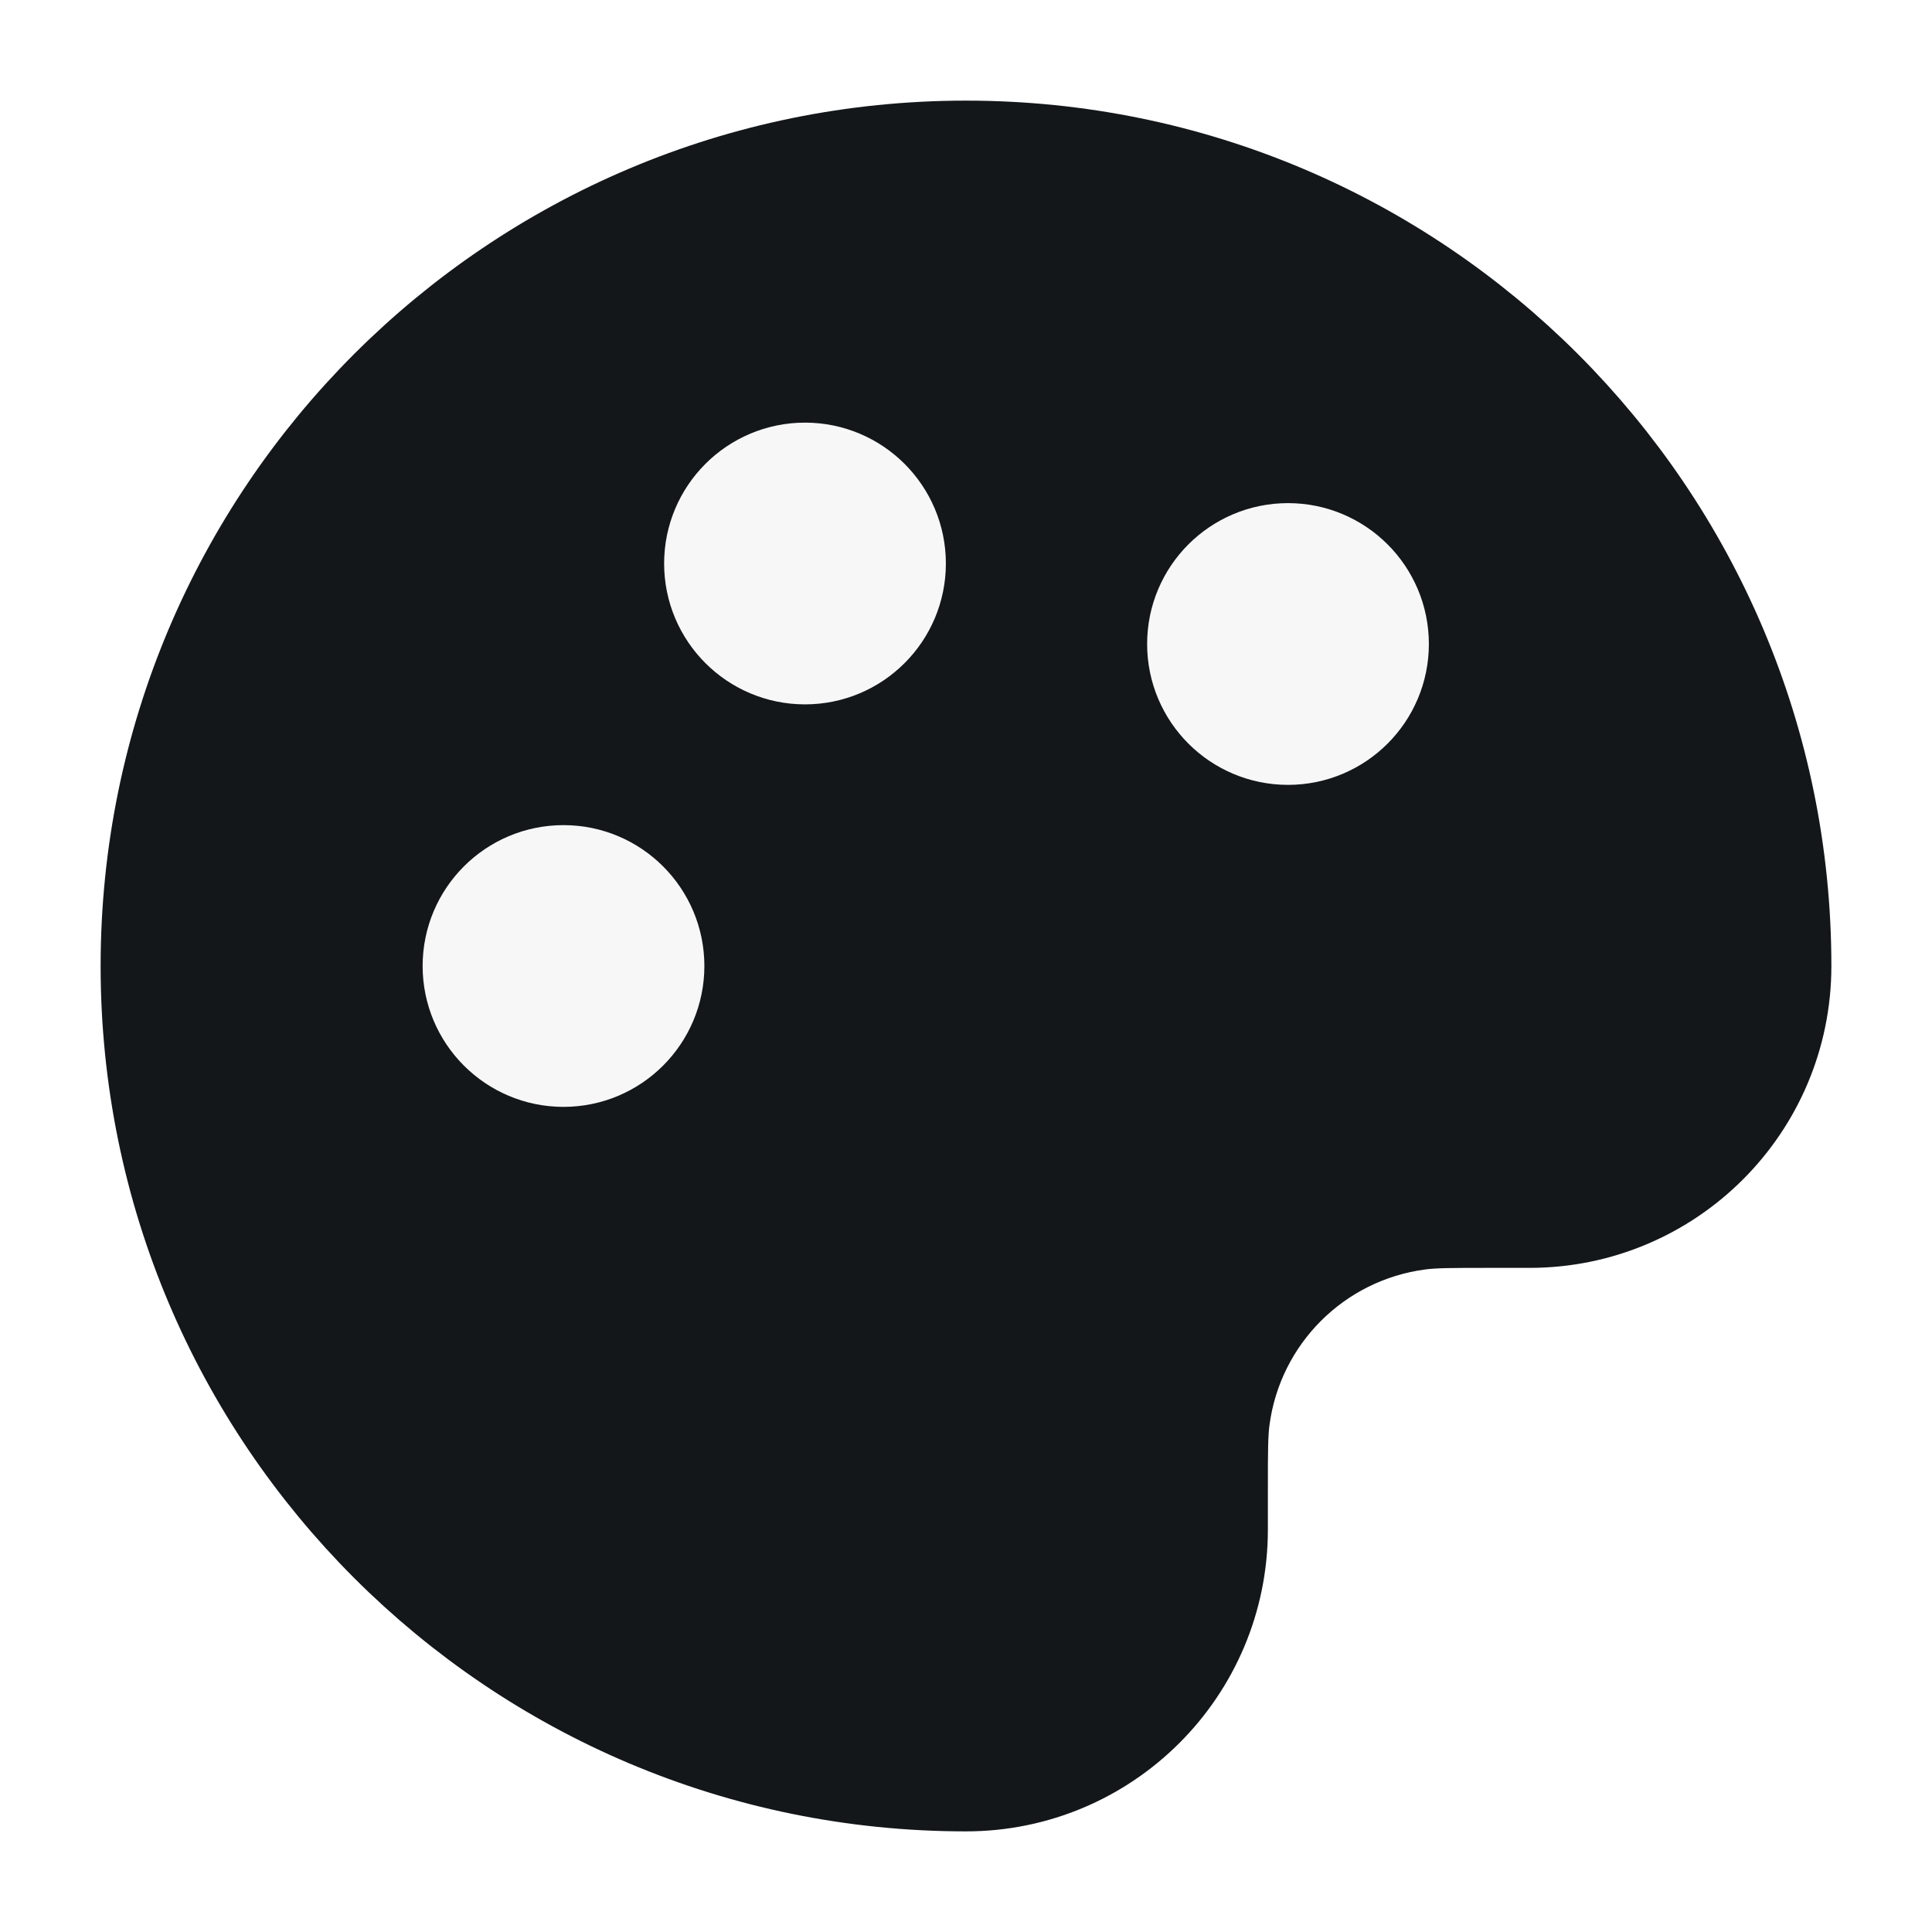
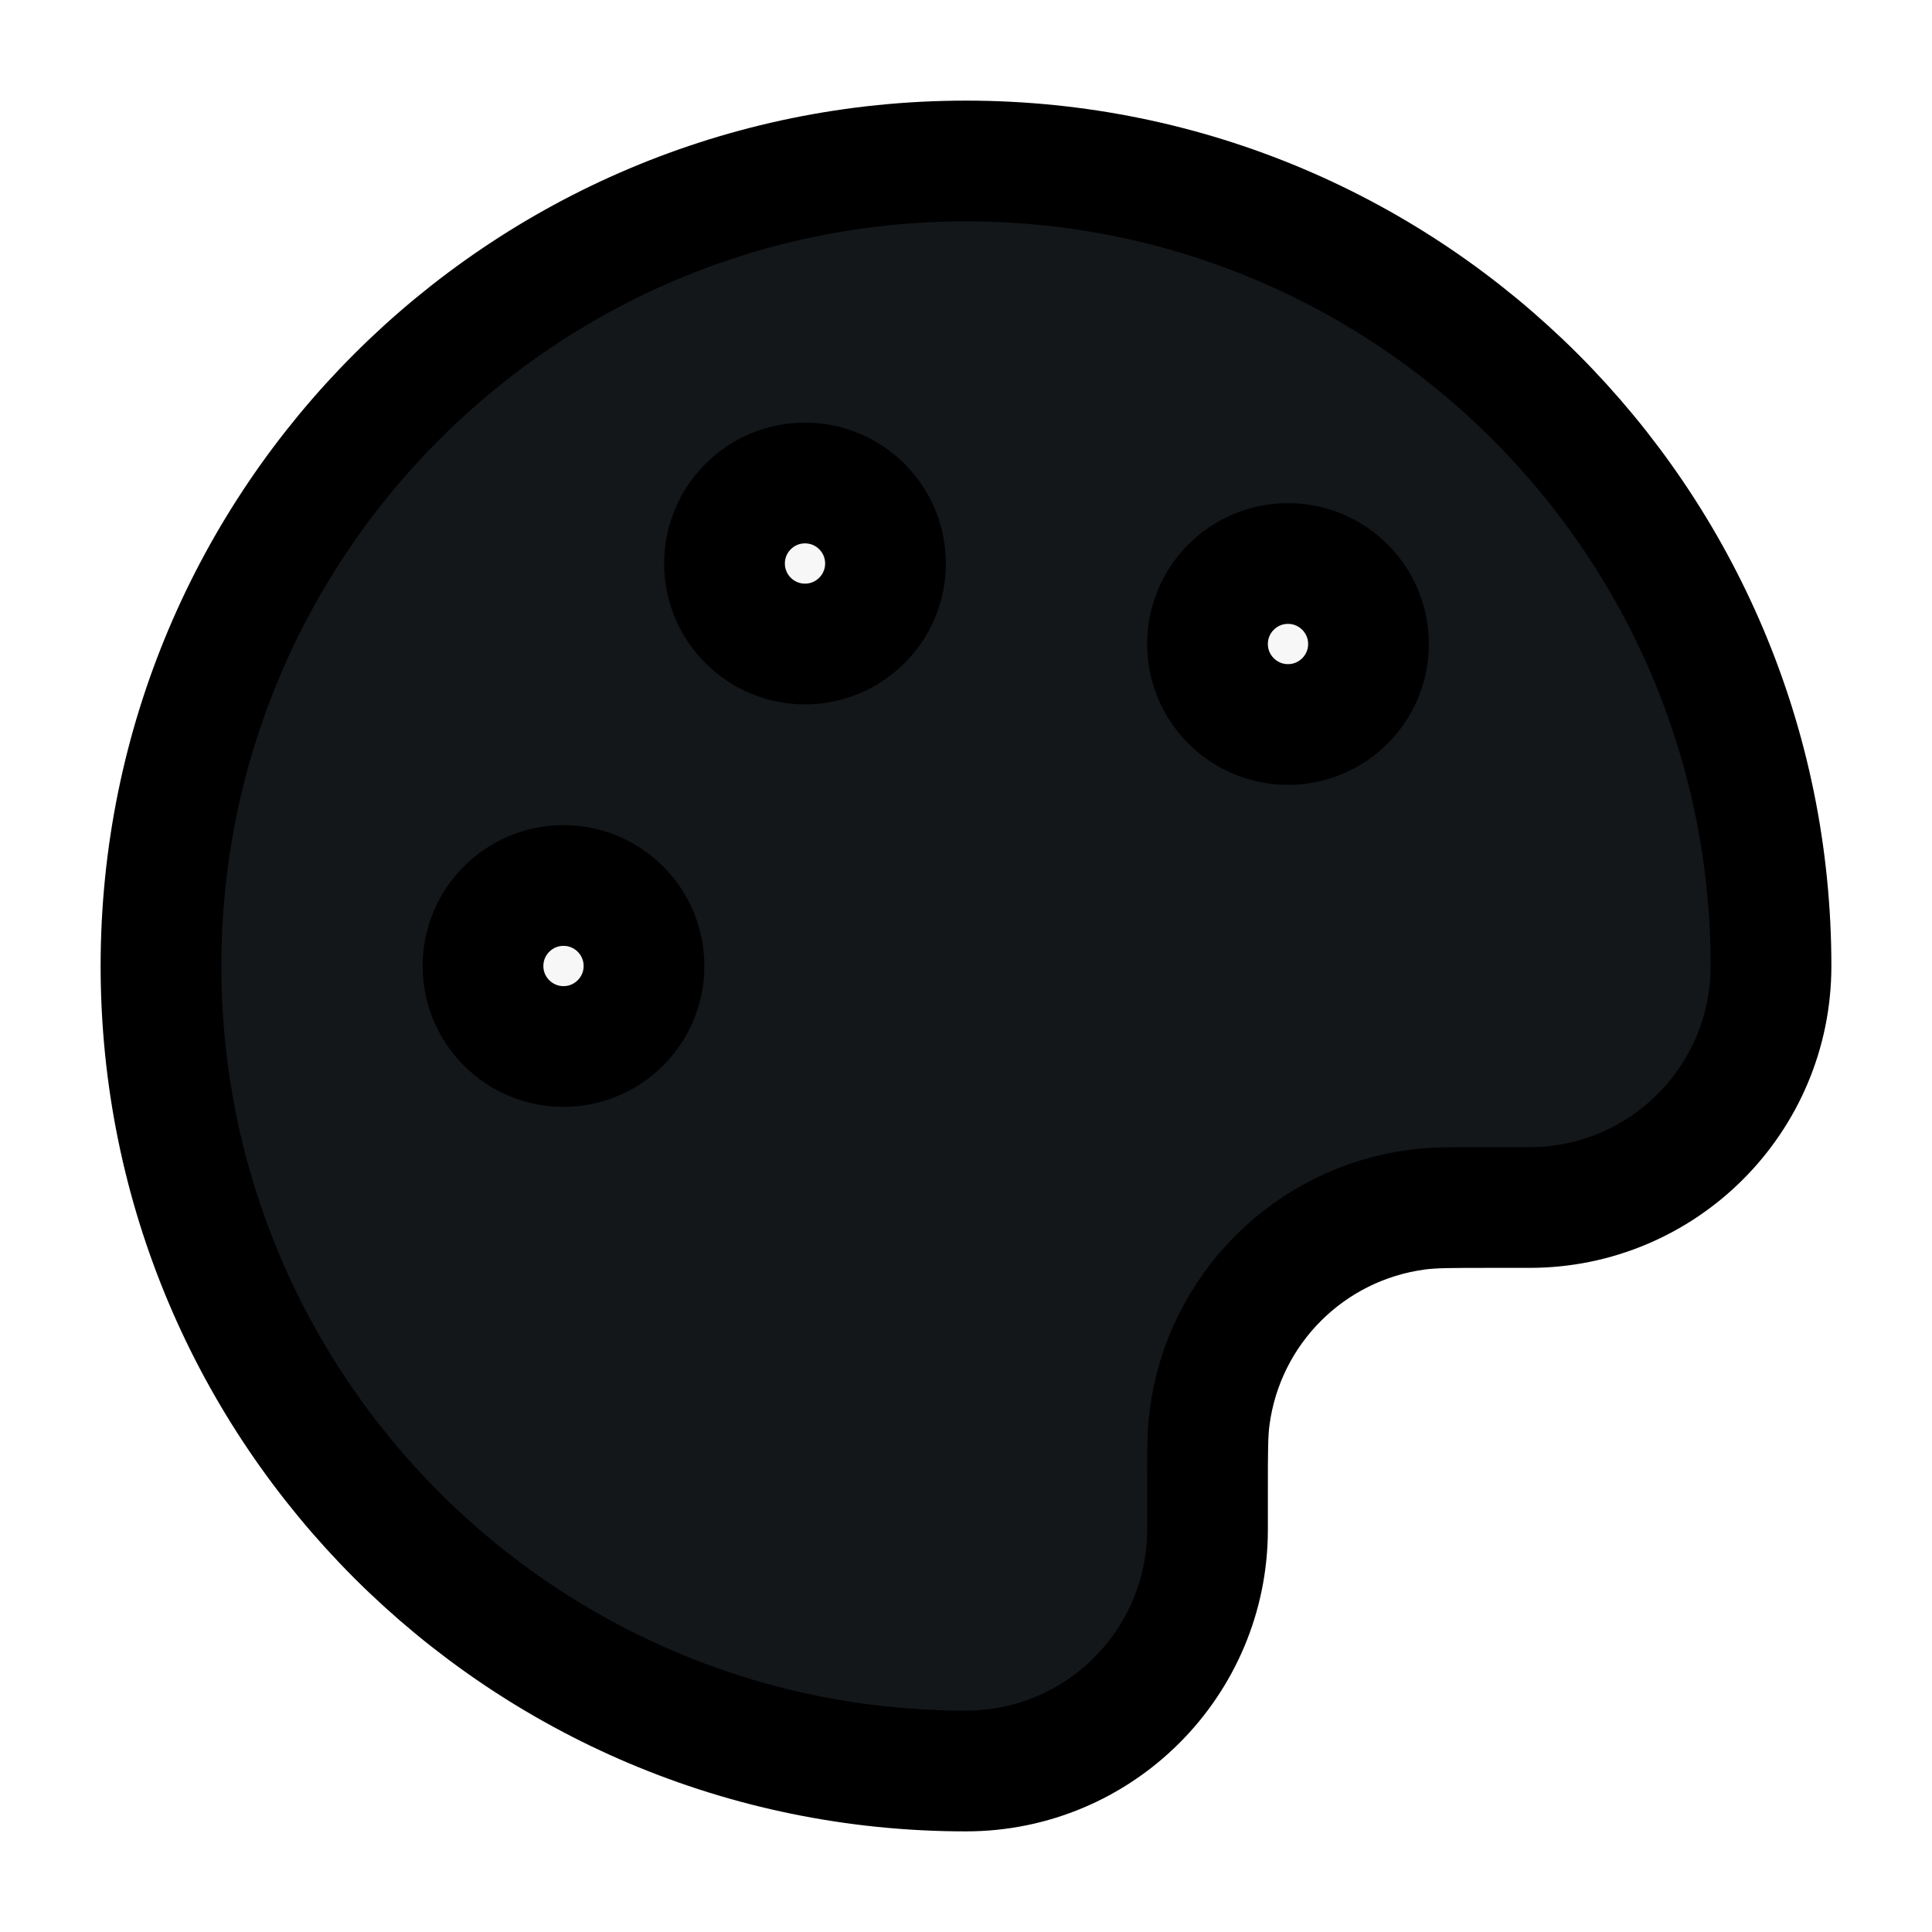
<svg xmlns="http://www.w3.org/2000/svg" width="24" height="24" viewBox="0 0 24 24" fill="none">
-   <path d="M2 12C2 17.523 6.477 22 12 22C13.657 22 15 20.657 15 19V18.5C15 18.036 15 17.803 15.026 17.608C15.203 16.262 16.262 15.203 17.608 15.026C17.803 15 18.036 15 18.5 15H19C20.657 15 22 13.657 22 12C22 6.477 17.523 2 12 2C6.477 2 2 6.477 2 12Z" fill="#13171A" stroke="#13171A" stroke-width="1.5" stroke-linecap="round" stroke-linejoin="round" />
+   <path d="M2 12C2 17.523 6.477 22 12 22C13.657 22 15 20.657 15 19V18.5C15 18.036 15 17.803 15.026 17.608C15.203 16.262 16.262 15.203 17.608 15.026C17.803 15 18.036 15 18.5 15H19C20.657 15 22 13.657 22 12C22 6.477 17.523 2 12 2C6.477 2 2 6.477 2 12Z" fill="#13171A" stroke="currentColor" stroke-width="1.5" stroke-linecap="round" stroke-linejoin="round" />
  <path d="M7 13C7.552 13 8 12.552 8 12C8 11.448 7.552 11 7 11C6.448 11 6 11.448 6 12C6 12.552 6.448 13 7 13Z" fill="#F7F7F7" />
  <path d="M16 9C16.552 9 17 8.552 17 8C17 7.448 16.552 7 16 7C15.448 7 15 7.448 15 8C15 8.552 15.448 9 16 9Z" fill="#F7F7F7" />
  <path d="M10 8C10.552 8 11 7.552 11 7C11 6.448 10.552 6 10 6C9.448 6 9 6.448 9 7C9 7.552 9.448 8 10 8Z" fill="#F7F7F7" />
-   <path d="M7 13C7.552 13 8 12.552 8 12C8 11.448 7.552 11 7 11C6.448 11 6 11.448 6 12C6 12.552 6.448 13 7 13Z" stroke="#F7F7F7" stroke-width="1.5" stroke-linecap="round" stroke-linejoin="round" />
-   <path d="M16 9C16.552 9 17 8.552 17 8C17 7.448 16.552 7 16 7C15.448 7 15 7.448 15 8C15 8.552 15.448 9 16 9Z" stroke="#F7F7F7" stroke-width="1.5" stroke-linecap="round" stroke-linejoin="round" />
-   <path d="M10 8C10.552 8 11 7.552 11 7C11 6.448 10.552 6 10 6C9.448 6 9 6.448 9 7C9 7.552 9.448 8 10 8Z" stroke="#F7F7F7" stroke-width="1.5" stroke-linecap="round" stroke-linejoin="round" />
+   <path d="M7 13C7.552 13 8 12.552 8 12C8 11.448 7.552 11 7 11C6.448 11 6 11.448 6 12C6 12.552 6.448 13 7 13Z" stroke="currentColor" stroke-width="1.5" stroke-linecap="round" stroke-linejoin="round" />
+   <path d="M16 9C16.552 9 17 8.552 17 8C17 7.448 16.552 7 16 7C15.448 7 15 7.448 15 8C15 8.552 15.448 9 16 9Z" stroke="currentColor" stroke-width="1.5" stroke-linecap="round" stroke-linejoin="round" />
+   <path d="M10 8C10.552 8 11 7.552 11 7C11 6.448 10.552 6 10 6C9.448 6 9 6.448 9 7C9 7.552 9.448 8 10 8Z" stroke="currentColor" stroke-width="1.5" stroke-linecap="round" stroke-linejoin="round" />
</svg>
